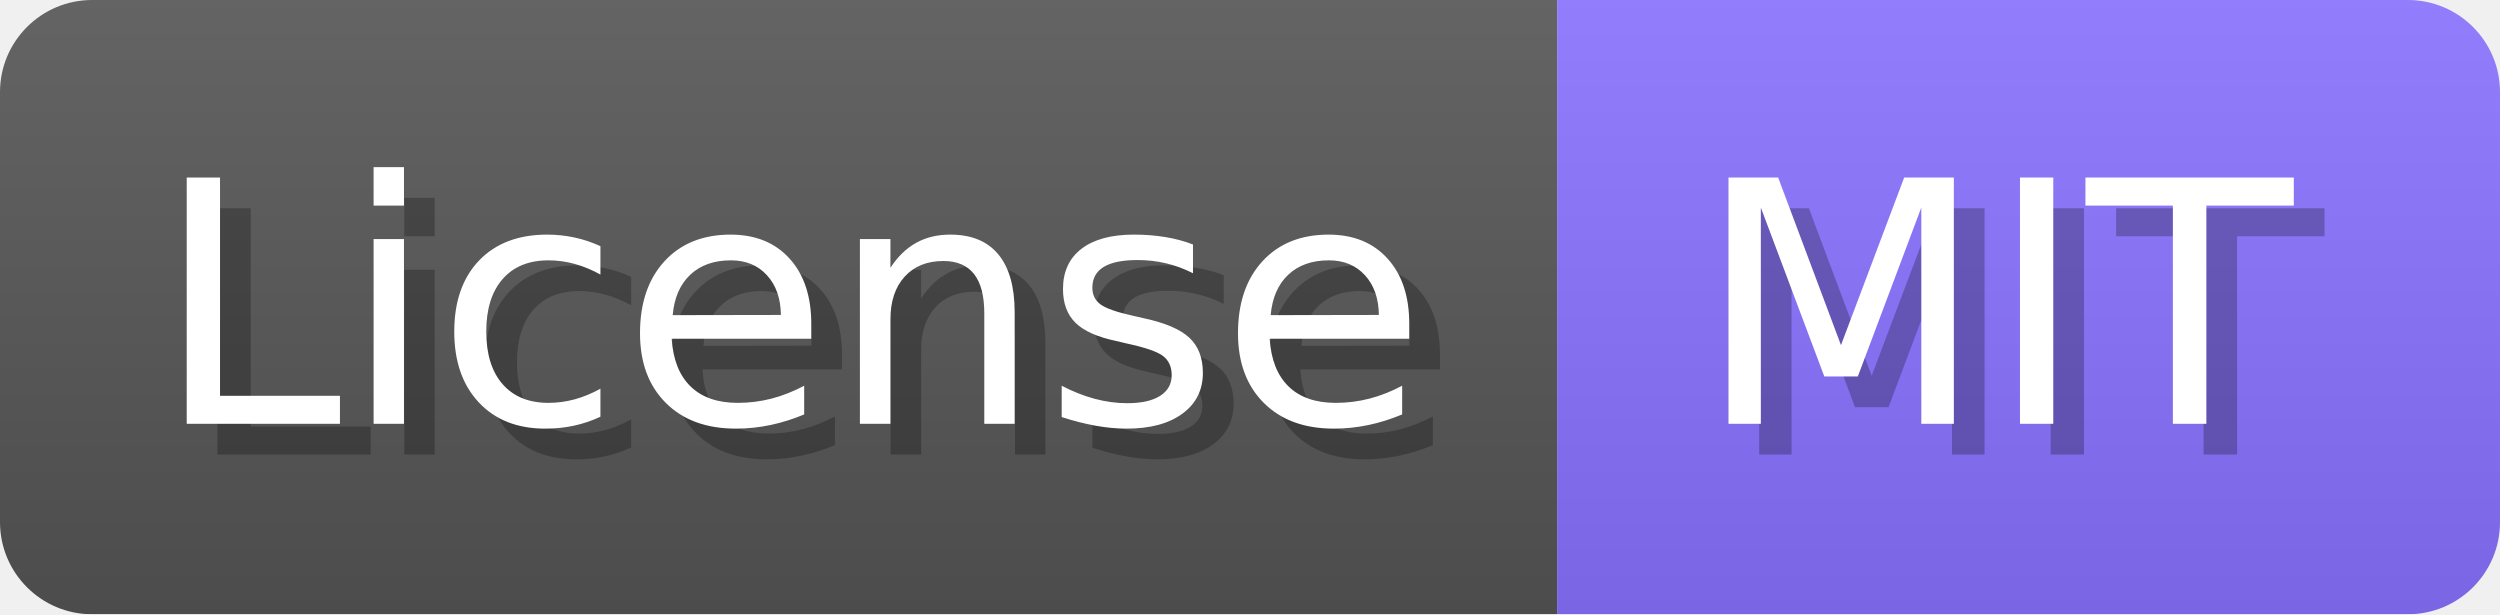
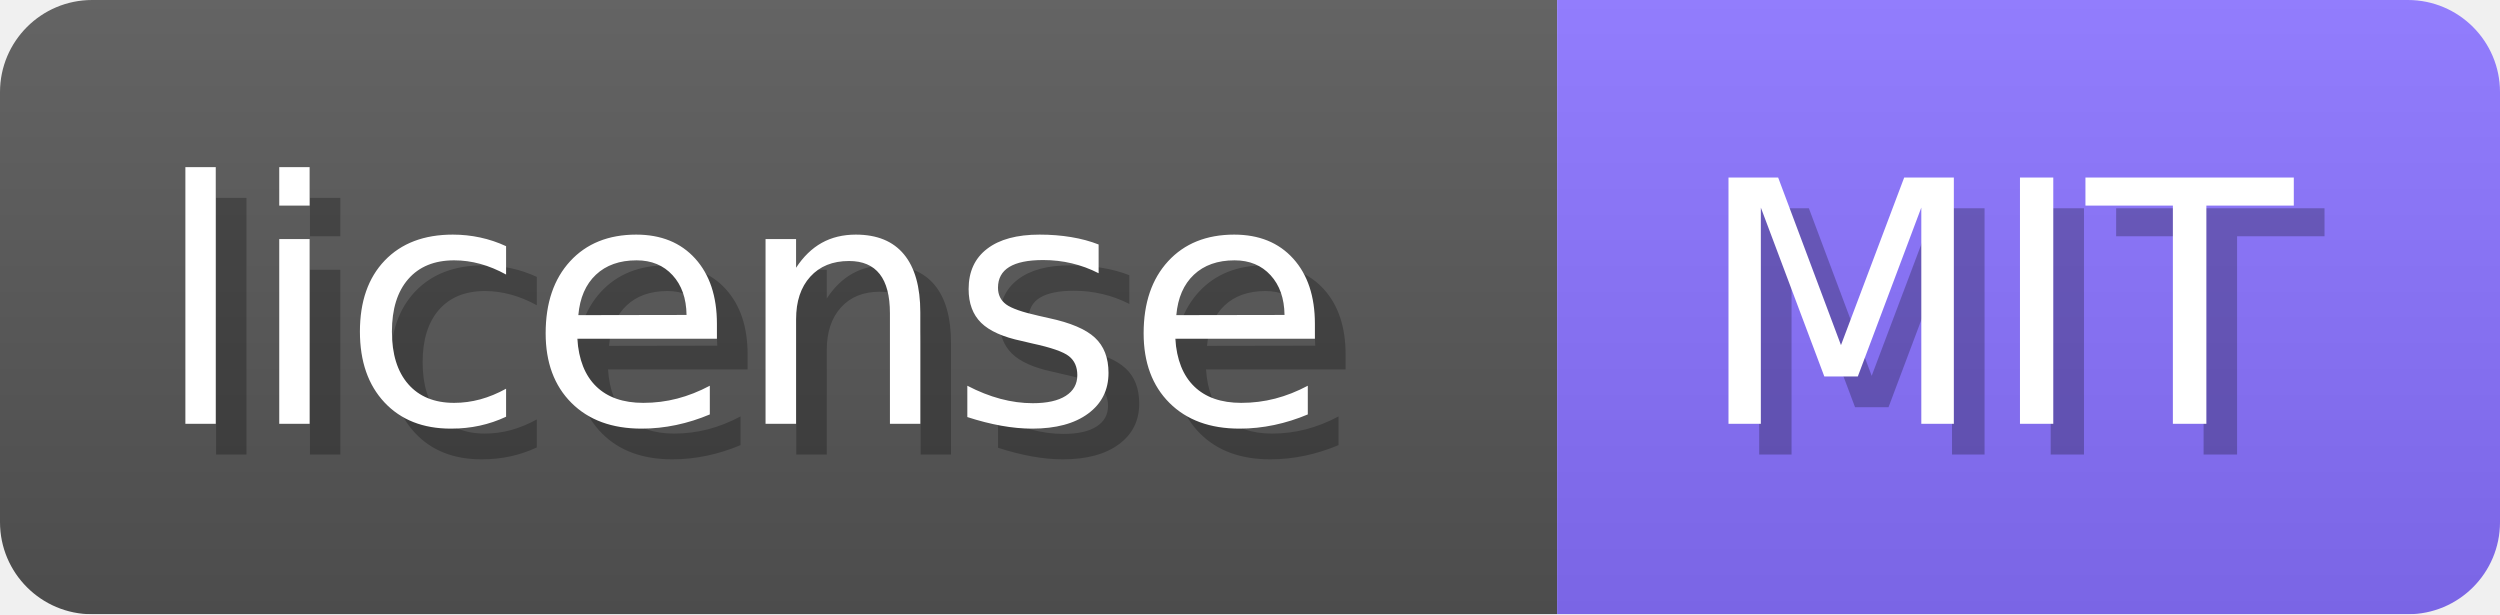
<svg xmlns="http://www.w3.org/2000/svg" width="81.4" height="20" viewBox="0 0 814 200" role="img" aria-label="License: MIT">
  <linearGradient id="a" x2="0" y2="100%">
    <stop offset="0" stop-opacity=".1" stop-color="#EEE" />
    <stop offset="1" stop-opacity=".1" />
  </linearGradient>
  <mask id="m">
    <rect width="814" height="200" rx="30" fill="#FFF" />
  </mask>
  <g mask="url(#m)">
    <rect width="507" height="200" fill="#555" />
    <rect width="307" height="200" fill="#8870FF" x="507" />
    <rect width="814" height="200" fill="url(#a)" />
  </g>
  <g aria-hidden="true" fill="#fff" text-anchor="start" font-family="Verdana,DejaVu Sans,sans-serif" font-size="110">
-     <text x="60" y="148" textLength="407" fill="#000" opacity="0.25">License</text>
-     <text x="50" y="138" textLength="407">License</text>
+     <text x="60" y="148" textLength="407" fill="#000" opacity="0.25">license</text>
+     <text x="50" y="138" textLength="407">license</text>
    <text x="562" y="148" textLength="207" fill="#000" opacity="0.25">MIT</text>
    <text x="552" y="138" textLength="207">MIT</text>
  </g>
</svg>
